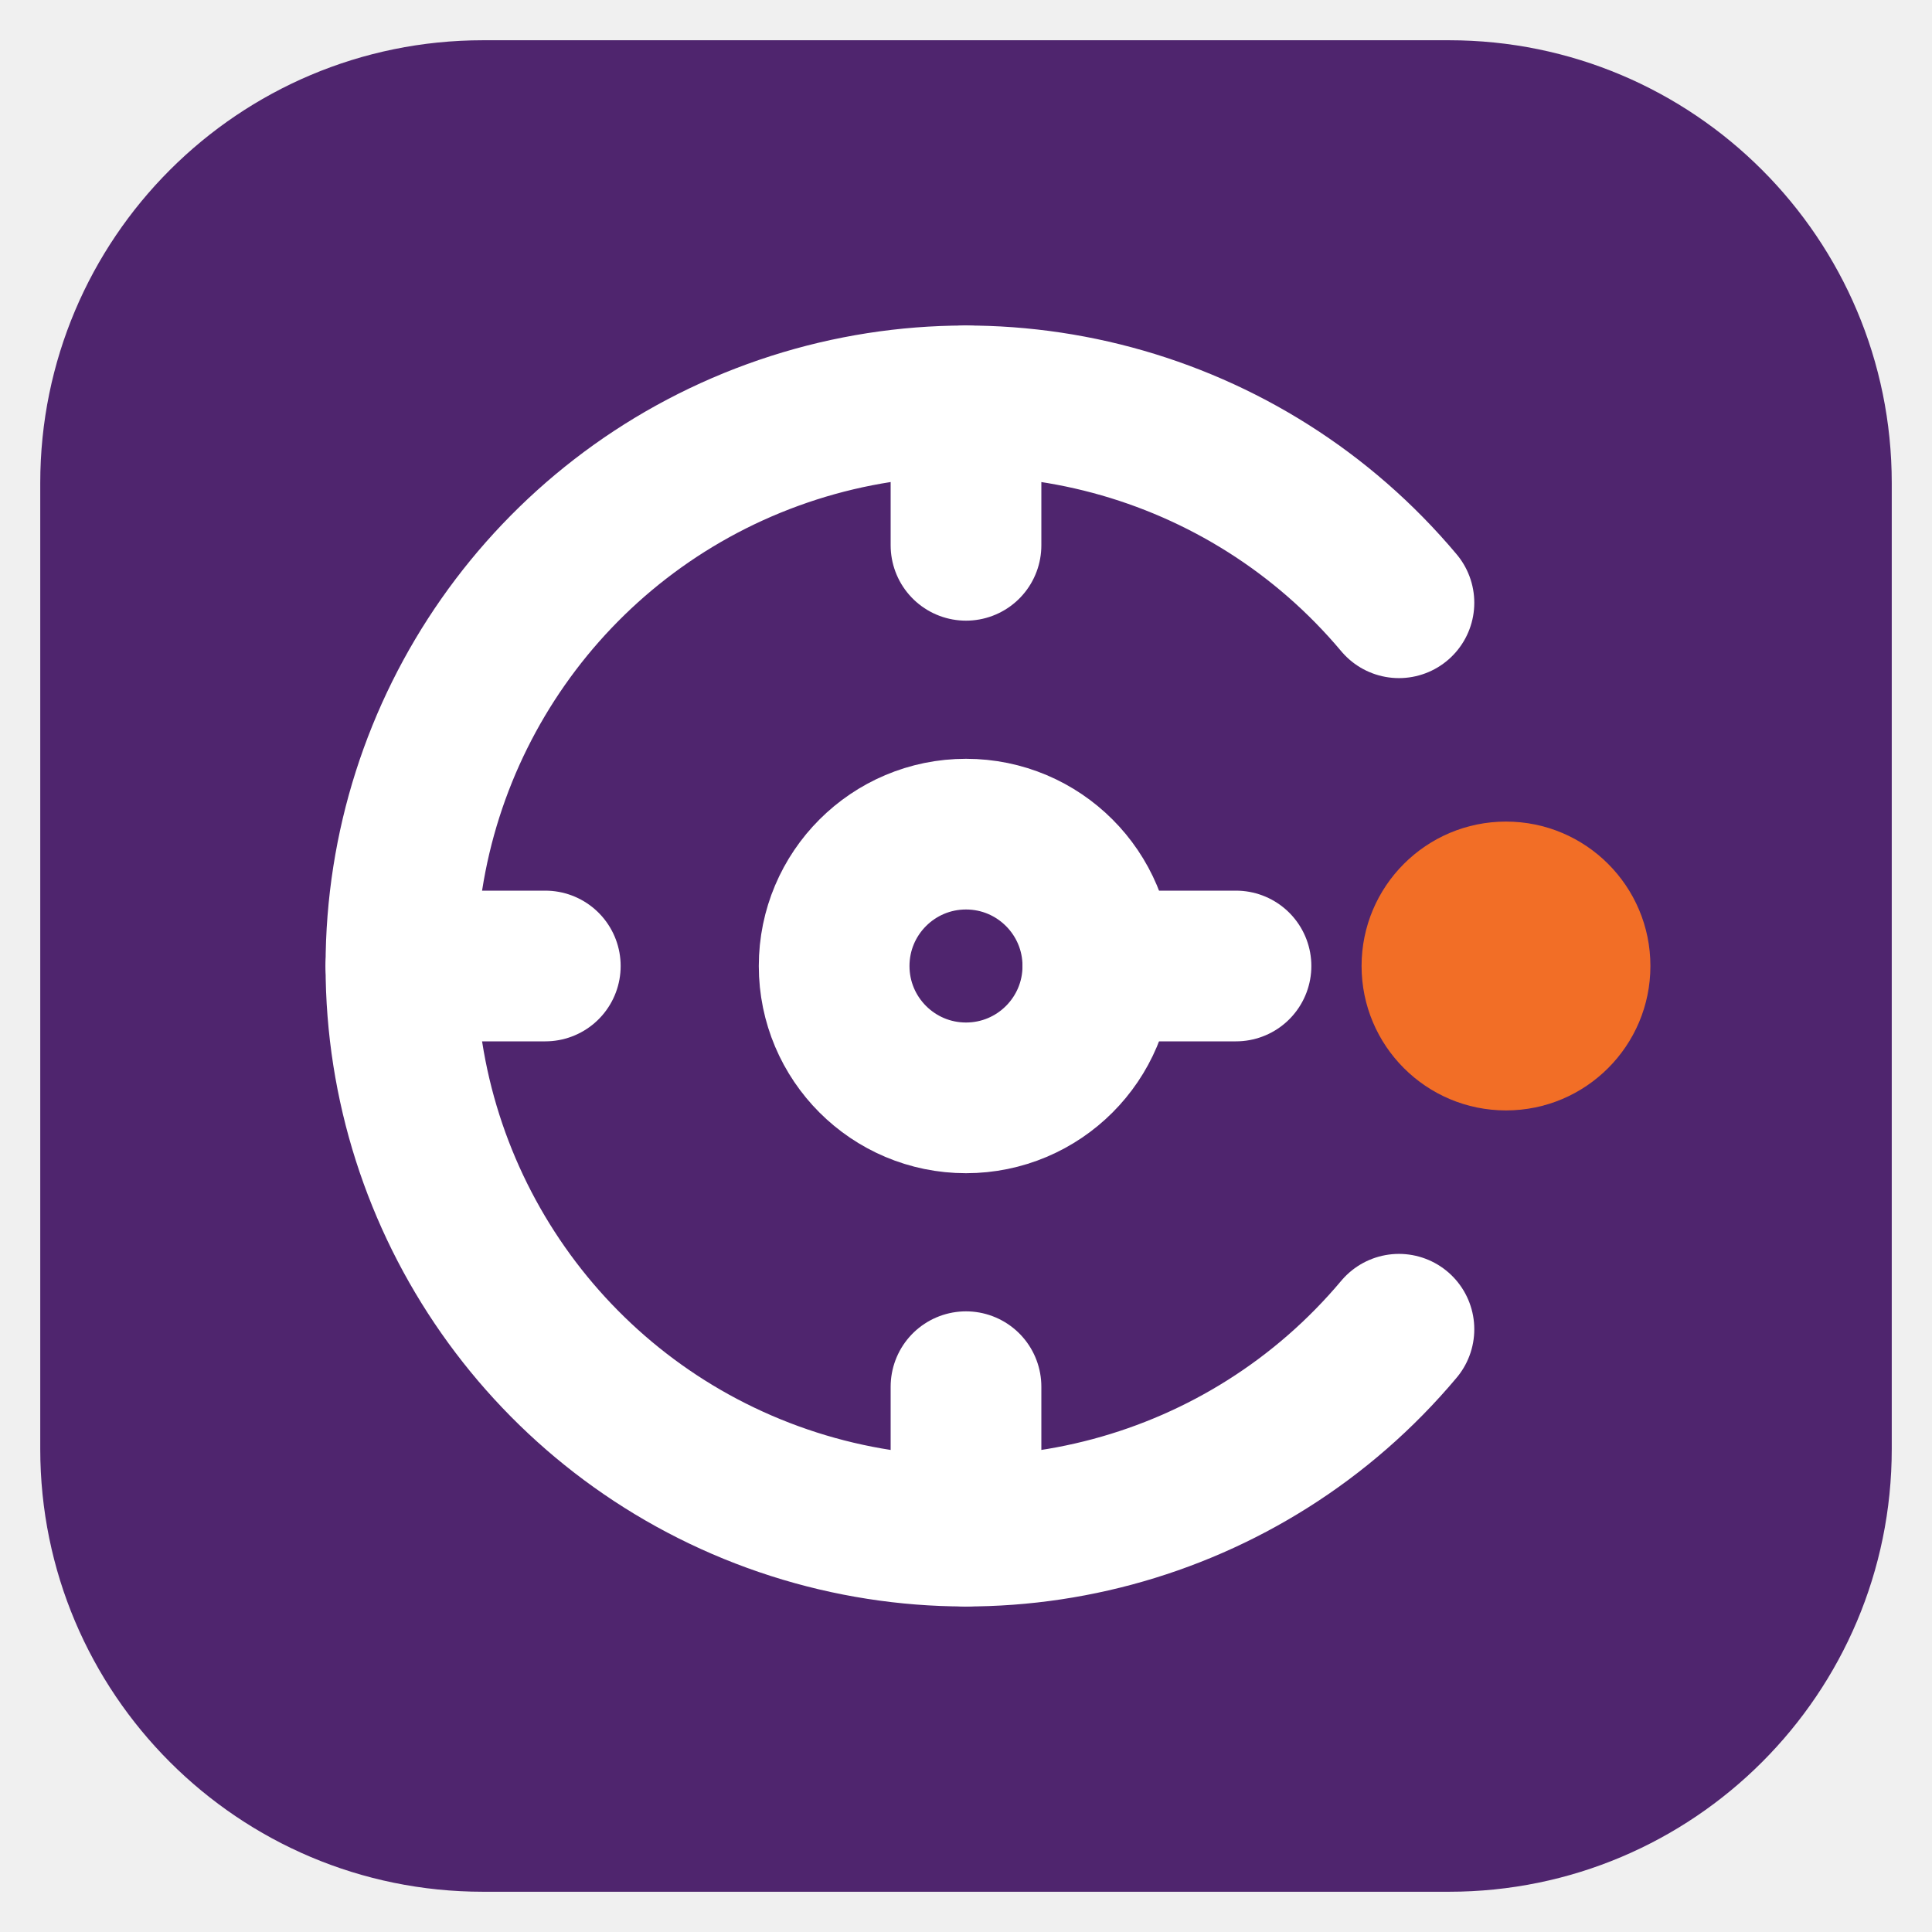
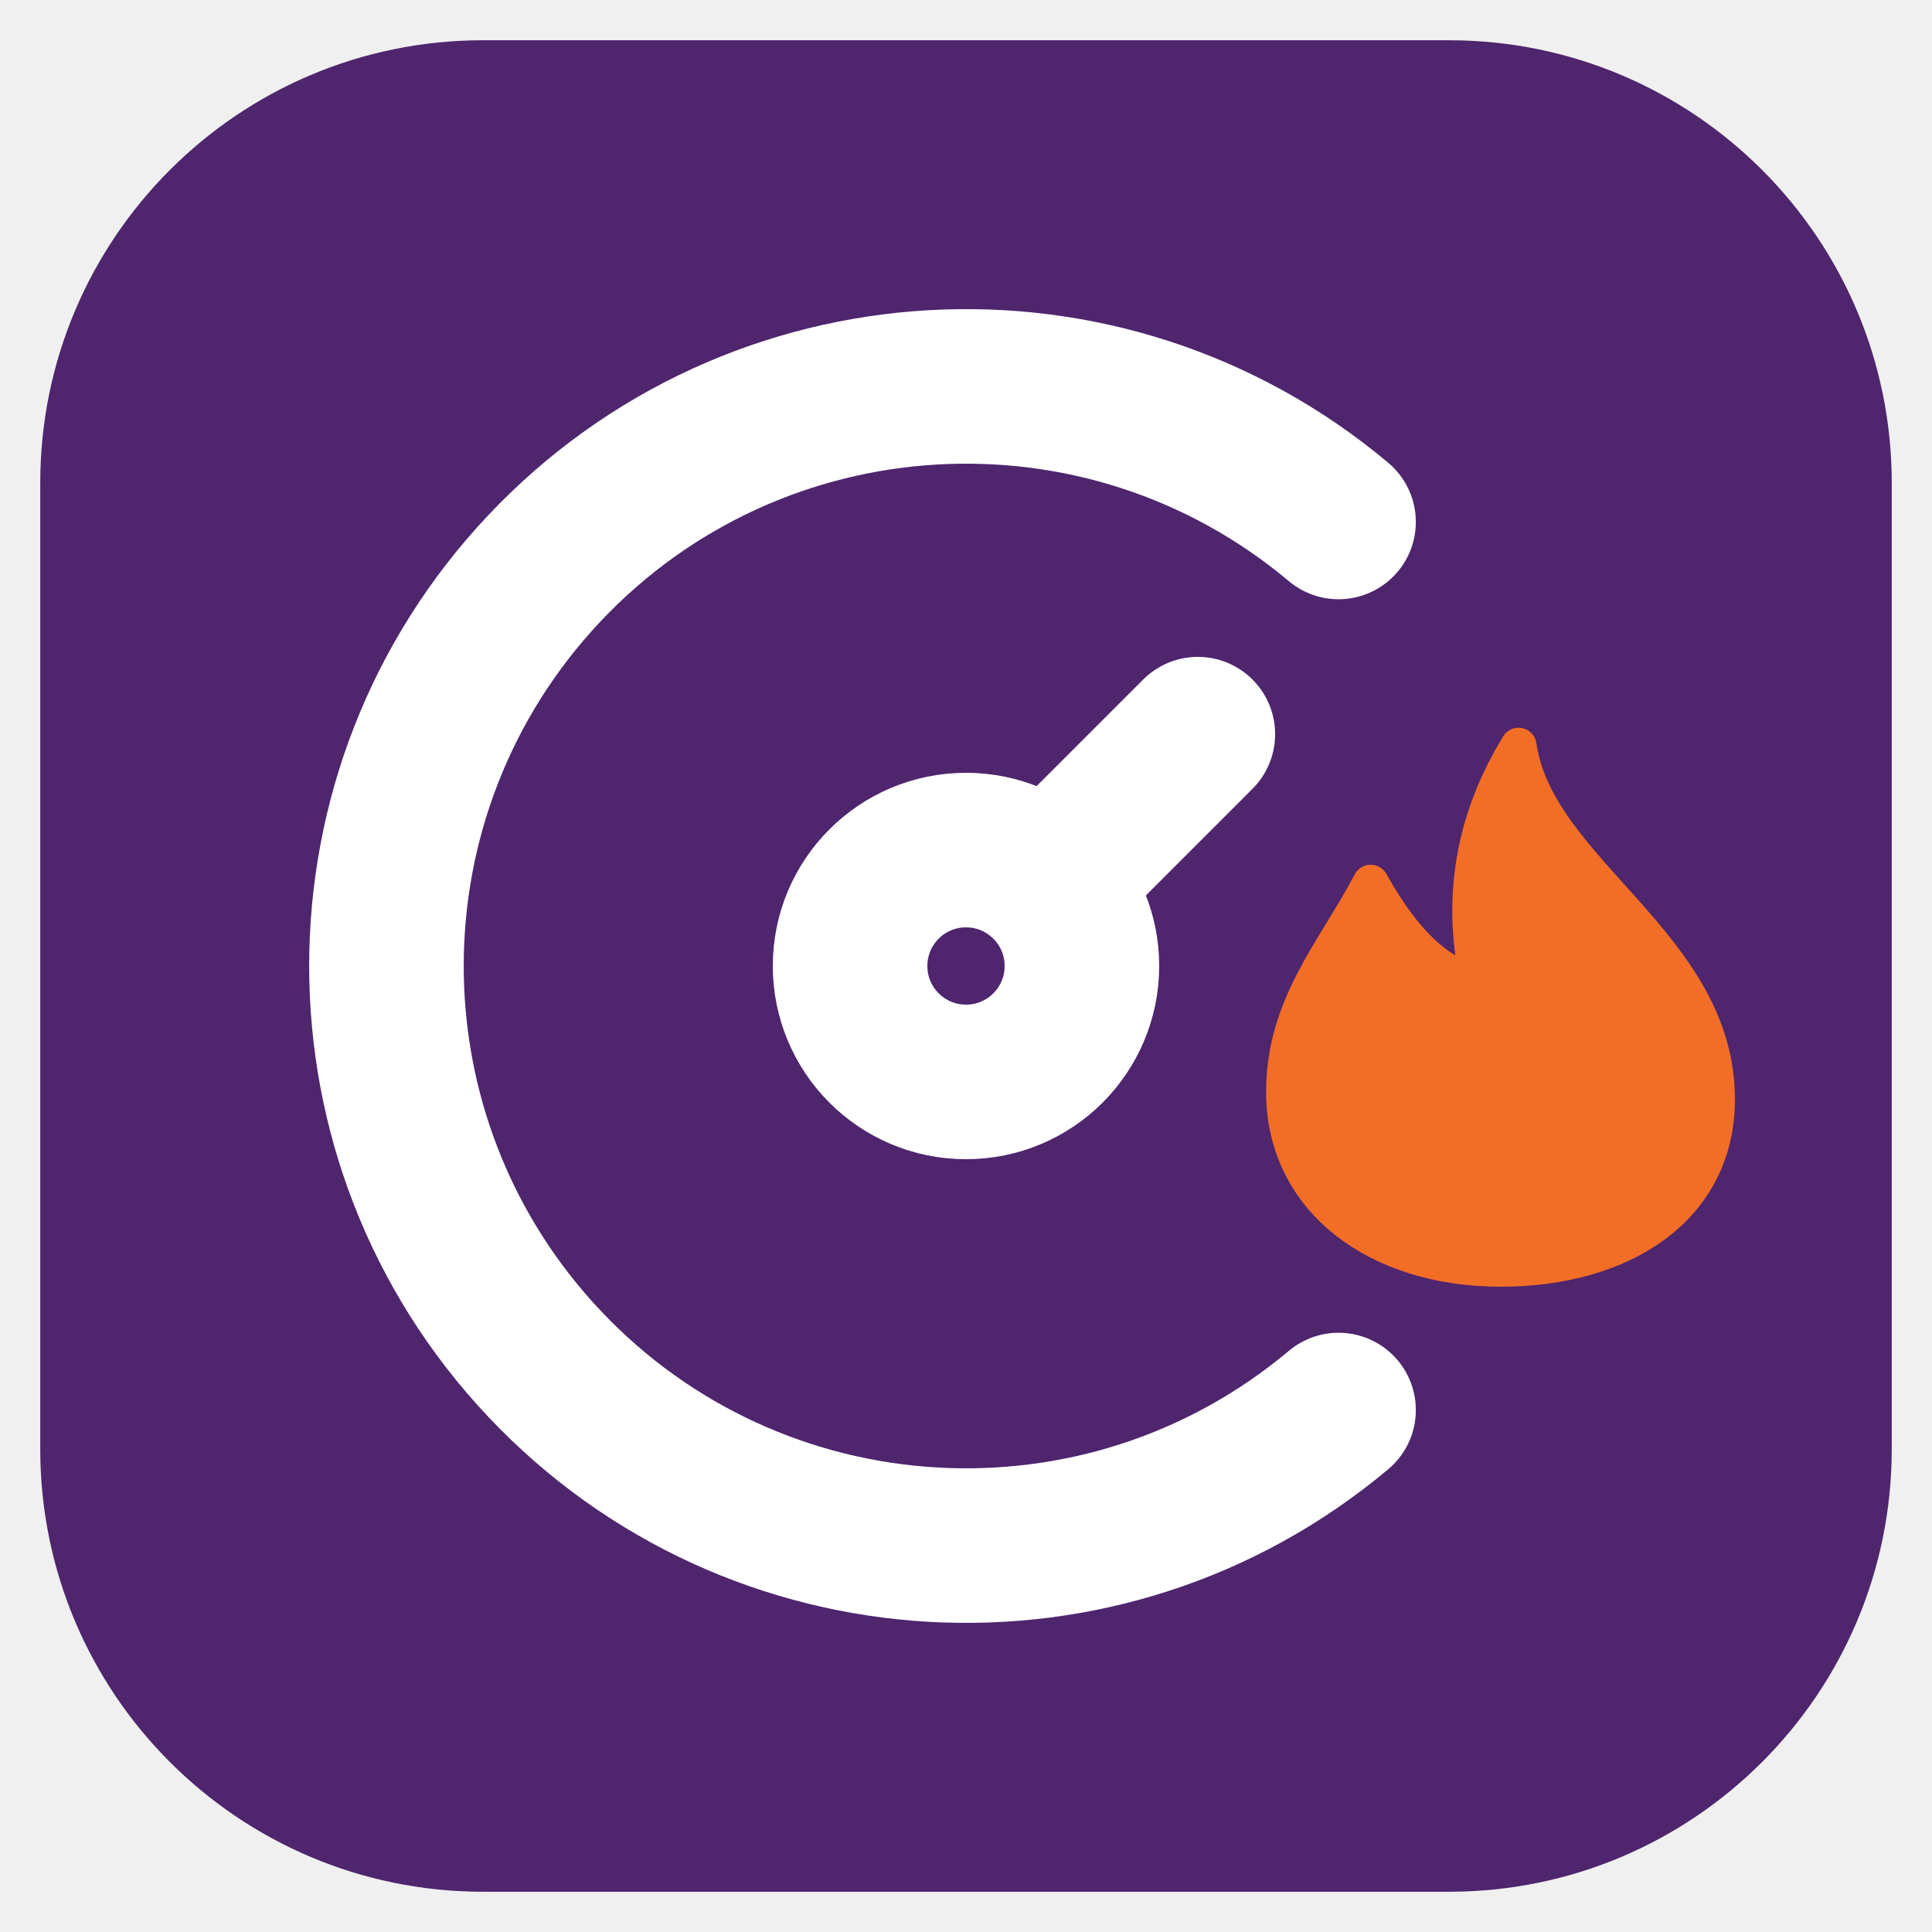
<svg xmlns="http://www.w3.org/2000/svg" viewBox="0 0 48 48">
  <rect x="1" y="1" width="46" height="46" rx="11" fill="#4f256e" />
-   <g transform="translate(24 24) scale(0.78) translate(-24 -24)">
+   <g transform="translate(24 24) scale(0.8) translate(-24 -24)">
    <g fill="none" stroke="#ffffff" stroke-width="4.8" stroke-linecap="round">
-       <path d="M37.79 12.43 A18 18 0 1 0 37.79 35.57" />
-       <path d="M24 6 V10.6 M6 24 H10.6 M24 42 V37.4" />
-       <circle cx="24" cy="24" r="4.2" />
-       <path d="M28.2 24 H32.6" />
+       <path d="M35.57 10.21 A18 18 0 1 0 35.57 37.79" />
+       <circle cx="24" cy="24" r="3.6" />
+       <path d="M26.6 21.4 L31.2 16.8" />
    </g>
-     <circle cx="41.2" cy="24" r="4.6" fill="#f26e26" />
+     <path transform="translate(40.6 25) scale(1.12)" d="M0.5 -7 C1 -3.5 6 -1.5 6 2.8 C6 5.8 3.4 7.5 0 7.5 C-3.4 7.5 -6 5.6 -6 2.6 C-6 0.2 -4.6 -1.3 -3.6 -3.2 C-2.6 -1.4 -1.6 -0.6 -0.6 -0.4 C-1.2 -3 -0.6 -5.2 0.5 -7 Z" fill="#f26e26" stroke="#f26e26" stroke-width="1" stroke-linejoin="round" />
  </g>
</svg>
